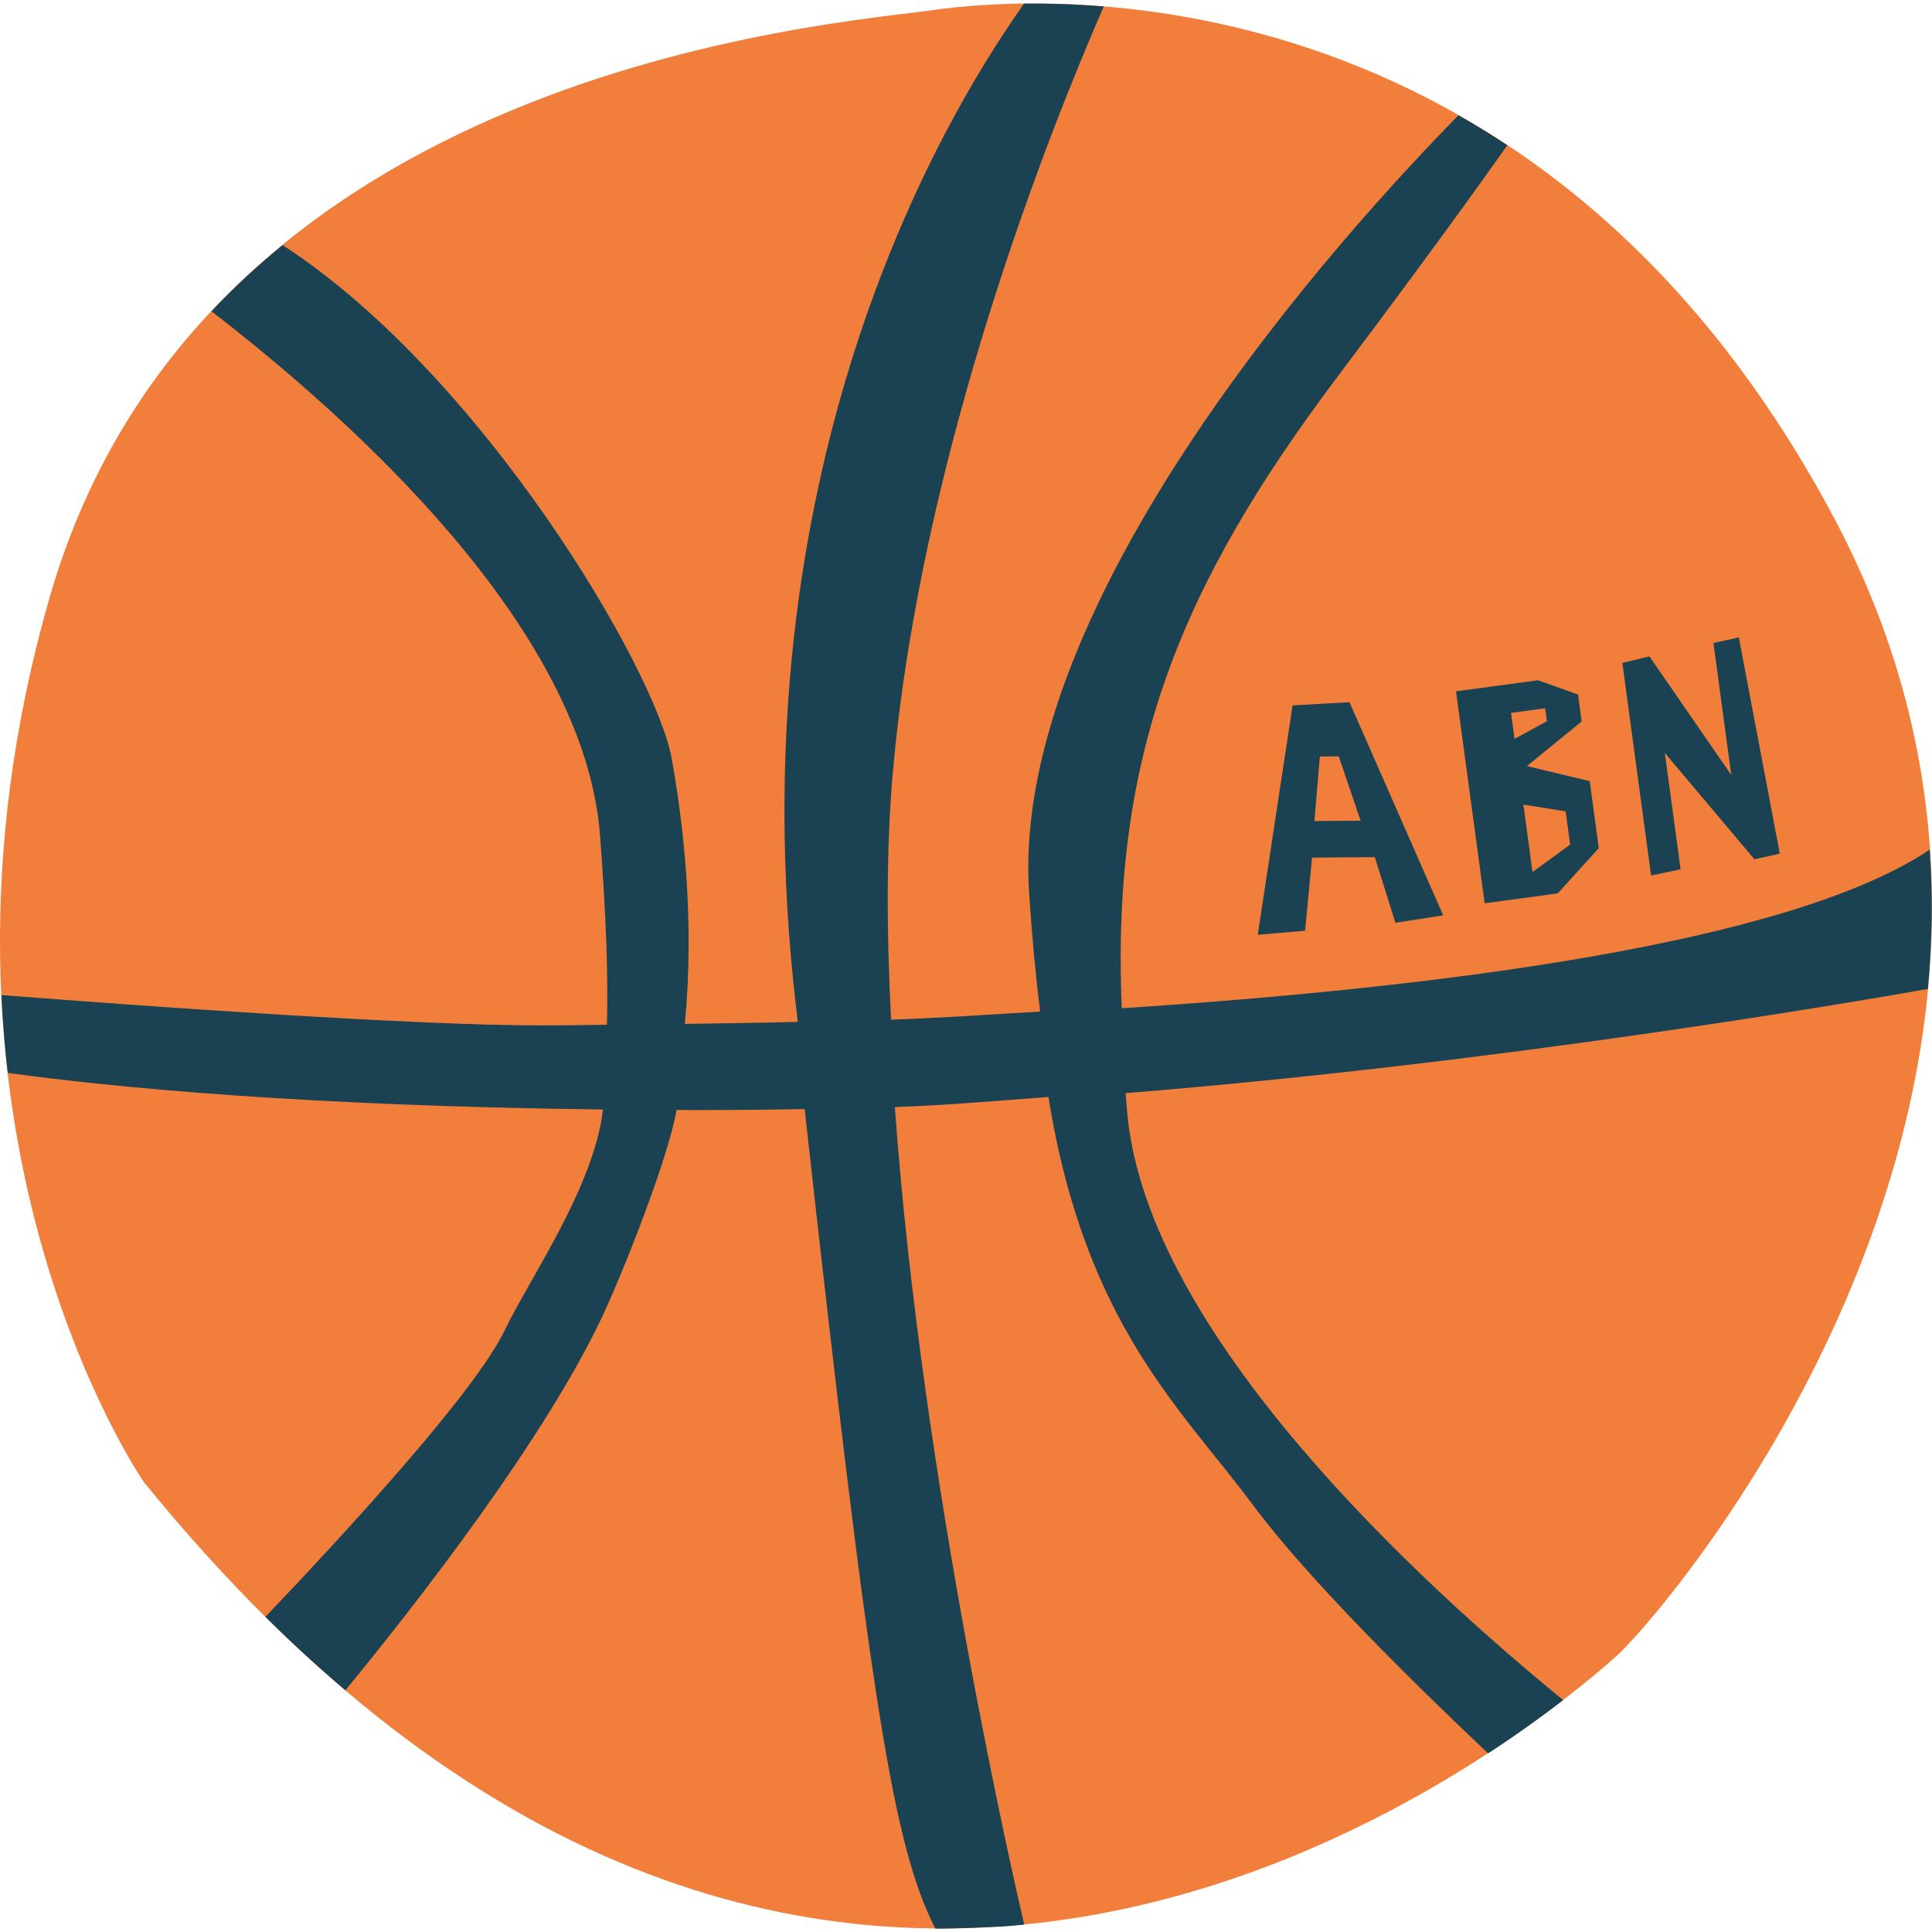
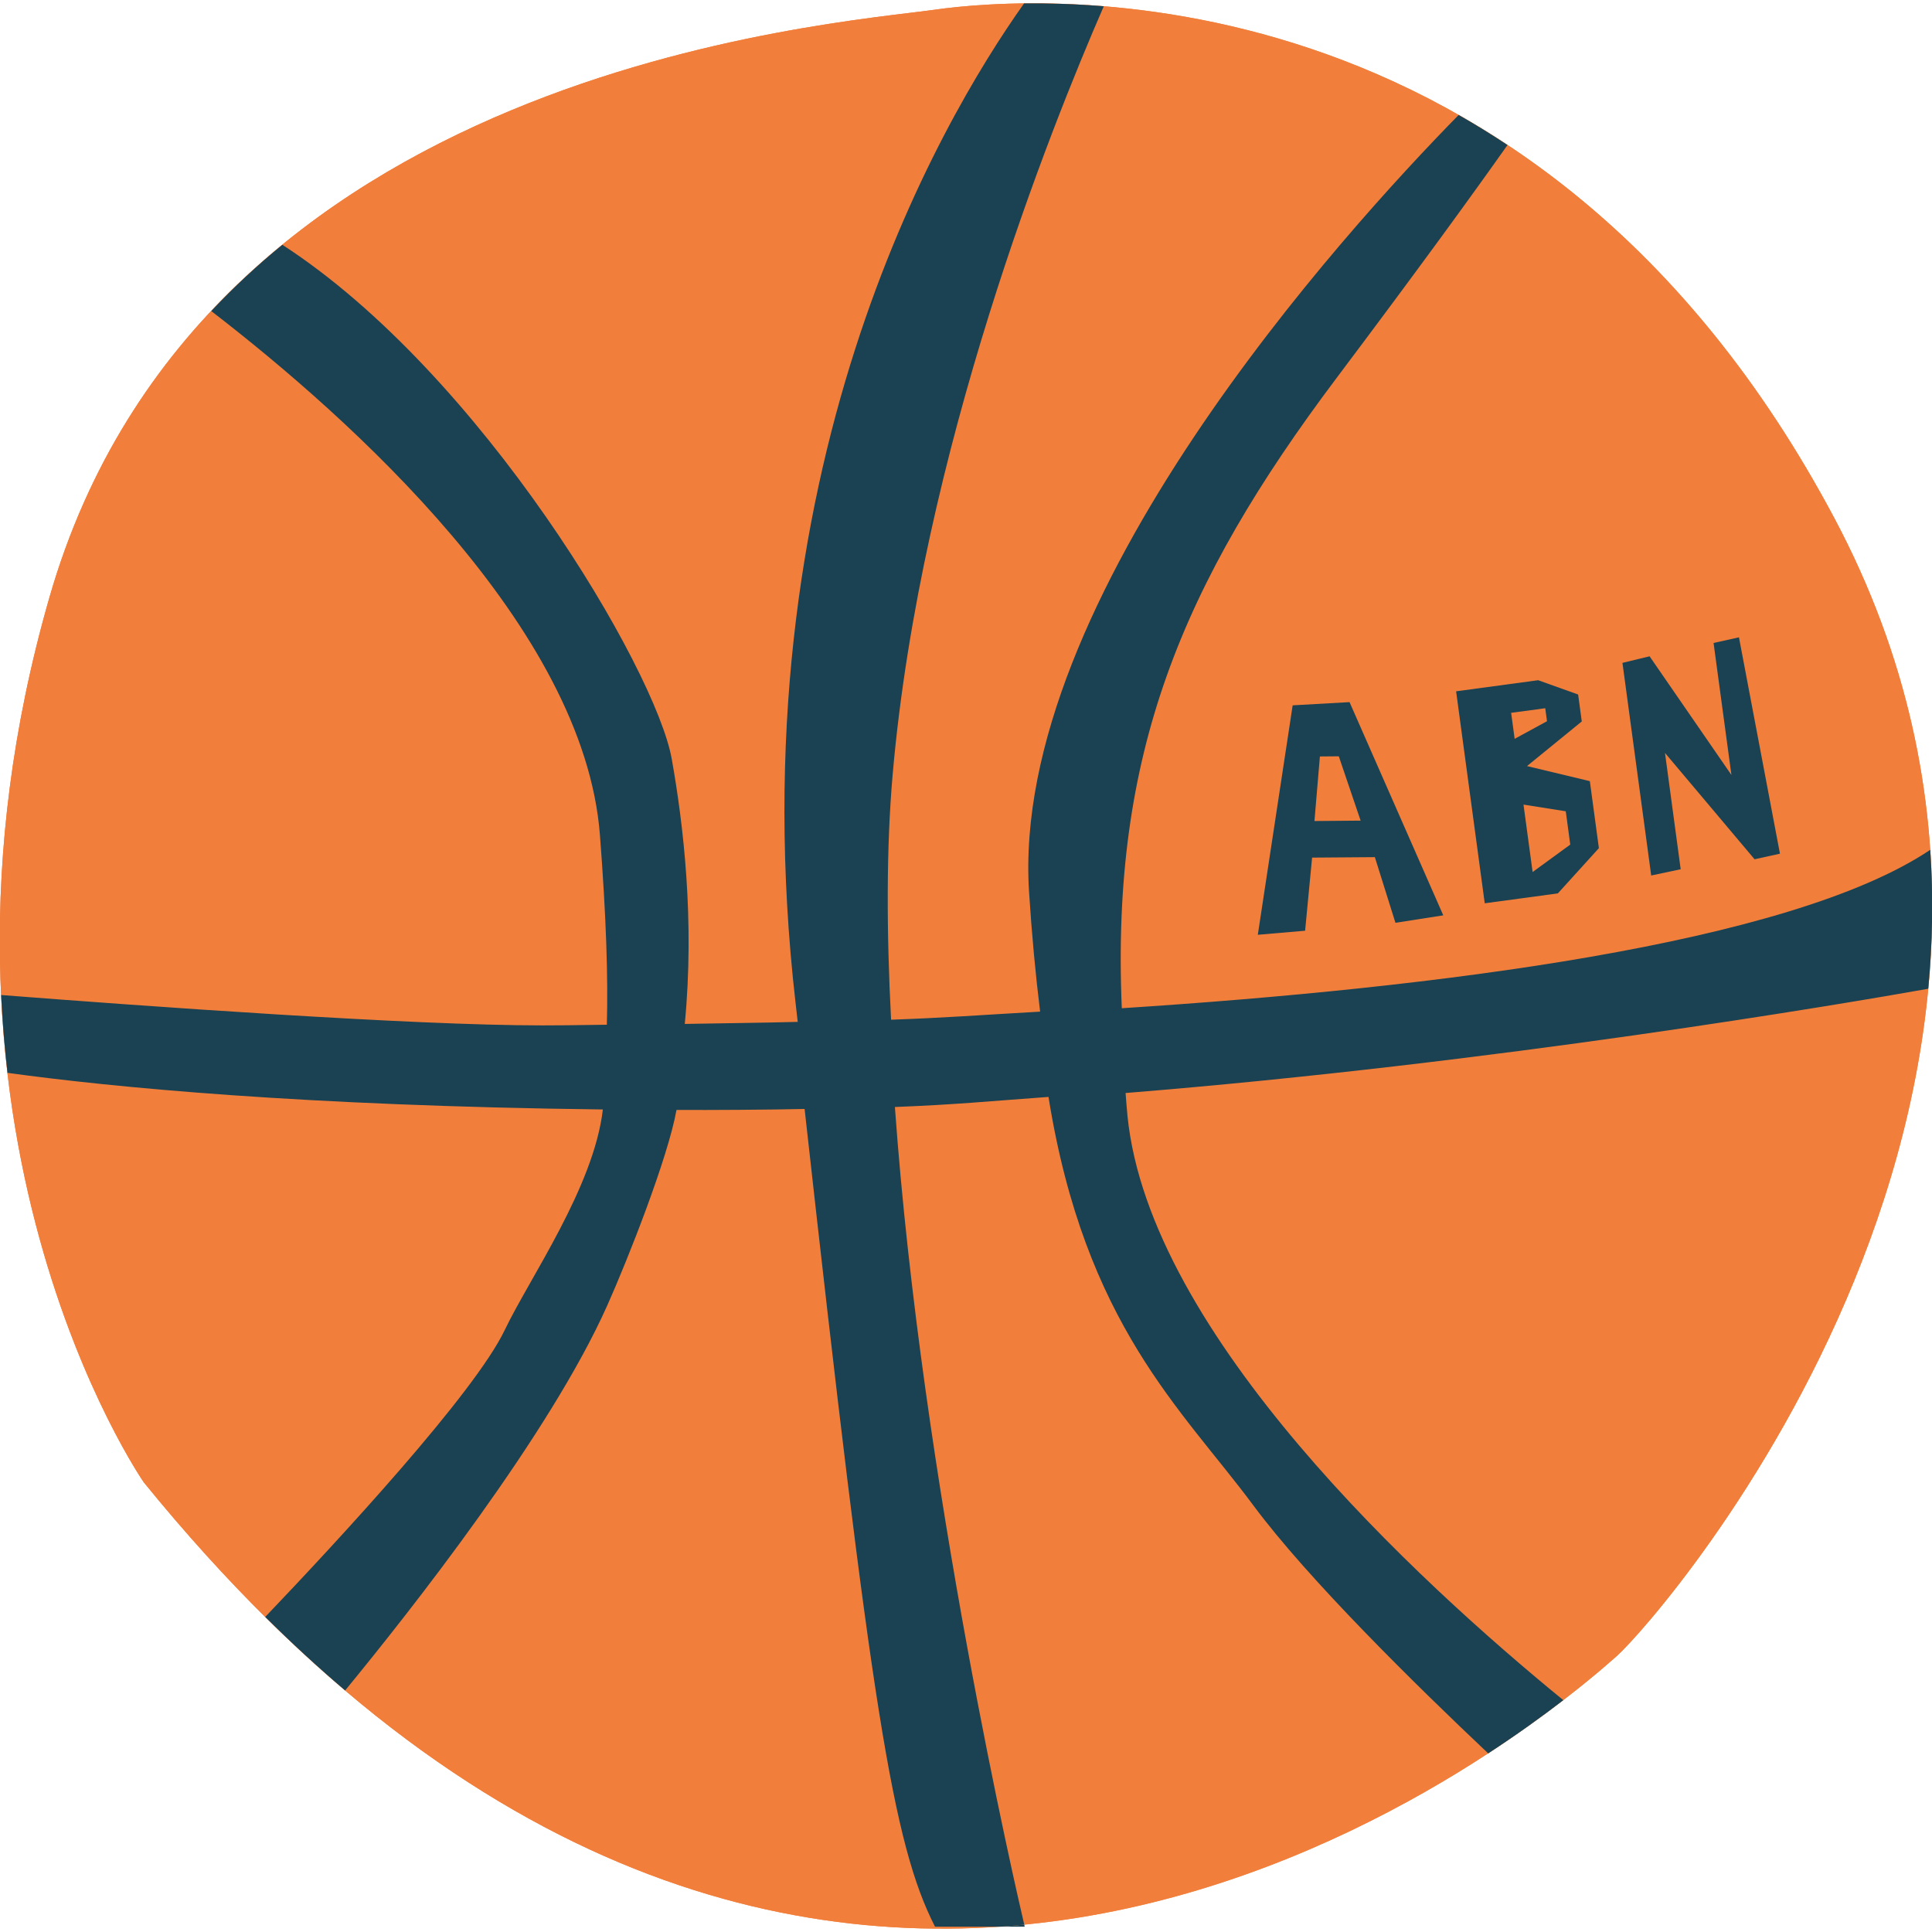
<svg xmlns="http://www.w3.org/2000/svg" version="1.1" id="Layer_1" x="0px" y="0px" viewBox="0 0 500 500" style="enable-background:new 0 0 500 500;" xml:space="preserve">
-   <path style="fill:#F17F3B;" d="M37.25,383.59c0,0-63.82-91.97-24.4-228.99S215.57,6.32,241.85,2.56s155.79-13.14,232.75,131.39  s-44.33,284.03-56.31,294.69C384.5,458.7,208.06,593.82,37.25,383.59z" />
-   <path style="fill:none;" d="M37.25,383.59c0,0-63.82-91.97-24.4-228.99S215.57,6.32,241.85,2.56s155.79-13.14,232.75,131.39  s-44.33,284.03-56.31,294.69C384.5,458.7,208.06,593.82,37.25,383.59z" />
-   <g>
-     <polygon style="fill:#1A4253;" points="434.93,224.97 430.86,194.87 454.04,222.38 460.61,220.93 450.01,164.96 443.44,166.41    448.05,200.57 426.87,169.87 419.86,171.56 427.3,226.58  " />
-     <path style="fill:#1A4253;" d="M325.51,241.92l12.24-1.05l1.81-18.92l16.24-0.12l5.33,16.99l12.37-1.93l-24.26-55.16l-14.72,0.83   L325.51,241.92z M341.58,195.78l4.89-0.04l5.65,16.65l-11.95,0.09L341.58,195.78z" />
-     <path style="fill:#1A4253;" d="M384.23,233.77l18.91-2.56l10.62-11.71l-2.34-17.34l-16.26-3.9l14.17-11.54l-0.94-6.97l-10.34-3.7   l-21.23,2.87L384.23,233.77z M405.19,209.97l1.16,8.62l-9.74,7.09l-2.36-17.44L405.19,209.97z M399.88,183.3l0.45,3.36l-8.37,4.56   l-0.91-6.73L399.88,183.3z" />
-     <path style="fill:#1A4253;" d="M499.4,219.89c-36.46,24.47-128.38,35.82-209.09,41.04c-2.78-65.61,15.32-109.53,55.57-163.07   c21.76-28.94,35.66-48.15,44.22-60.27c-4.22-2.79-8.44-5.36-12.65-7.76c-29.72,30.27-116.03,125.1-111.13,201.05   c0.72,11.09,1.68,21.36,2.86,30.92c-15.91,0.91-24.44,1.59-38.57,2.09c-1.18-22.94-1.24-44.67,0.42-63.56   C238.31,117.05,271.98,33,285.65,1.67c-7.6-0.62-14.51-0.8-20.62-0.73c-22.14,31.14-74.84,121.47-59.14,258.52   c0.2,1.71,0.37,3.32,0.57,5c-8.07,0.23-22.36,0.4-29.23,0.53c2.59-26.9-0.38-51.78-3.38-68.59   c-4.13-23.13-49.12-99.55-100.71-132.96c-6.41,5.24-12.59,10.91-18.42,17.12c36.08,27.8,96.43,81.9,100.56,135.55   c1.63,21.13,2.13,36.87,1.79,49.1c-10.46,0.14-11.79,0.17-16.71,0.17c-33.87,0.01-102.92-4.98-139.99-7.86   c0.33,6.95,0.88,13.68,1.63,20.14c27.09,3.73,76.33,8.54,154.05,9.48c-2.35,20.11-18.94,43.59-25.4,57.08   c-7.85,16.41-43.09,54.44-61.97,74.22c6.91,6.86,13.81,13.16,20.7,19.01c17.05-20.74,52.96-66.33,67.79-99.57   c5.44-12.18,15.71-38.24,17.93-50.61c8.65,0.05,24.21-0.04,33.14-0.25c17.23,154.94,22.93,190.7,33.84,212.11   c0,0,6.63,0,16.71-0.52c2.11-0.11,4.2-0.33,6.28-0.53c-1.87-7.95-26.49-113.92-33.48-211.57c15.37-0.59,24.21-1.48,39.75-2.61   c9.44,58.92,34.58,80.86,52.98,105.66c14.23,19.19,42.06,46.52,60.8,64.21c7.47-4.88,13.98-9.58,19.44-13.78   c-37.63-30.76-107.03-94.58-112.75-151.08c-0.21-2.05-0.33-4-0.5-6.01c95.65-7.7,186.28-23.18,207.62-26.96   C500.03,244.19,500.24,232.16,499.4,219.89z" />
-   </g>
+   <path style="fill:#F17F3B;" d="M37.21,383.62c0,0-63.83-91.99-24.41-229.04S215.56,6.27,241.85,2.52s155.82-13.14,232.79,131.41  s-44.34,284.08-56.32,294.74C384.52,458.74,208.05,593.88,37.21,383.62z" />
+   <path style="fill:#F17F3B;" d="M37.21,383.62c0,0-63.83-91.99-24.41-229.04S215.56,6.27,241.85,2.52s155.82-13.14,232.79,131.41  s-44.34,284.08-56.32,294.74C384.52,458.74,208.05,593.88,37.21,383.62z" />
+   <polygon style="fill:#1A4253;" points="419.89,171.55 427.33,226.58 434.96,224.96 430.9,194.86 454.08,222.38 460.65,220.93   450.04,164.94 443.47,166.4 448.09,200.56 426.91,169.85 " />
+   <path style="fill:#1A4253;" d="M349.26,181.71l-14.72,0.83l-9.02,59.38l12.24-1.05l1.81-18.92l16.24-0.12l5.33,16.99l12.38-1.93  L349.26,181.71z M340.18,212.48l1.41-16.71l4.89-0.04l5.65,16.65L340.18,212.48z" />
+   <path style="fill:#1A4253;" d="M408.42,179.74l-10.35-3.7l-21.23,2.87l7.41,54.86l18.92-2.56l10.62-11.71l-2.34-17.34l-16.26-3.9  l14.17-11.55L408.42,179.74z M405.22,209.96l1.16,8.62l-9.74,7.1l-2.36-17.45L405.22,209.96z M400.36,186.65l-8.37,4.56l-0.91-6.73  l8.83-1.19L400.36,186.65z" />
+   <path style="fill:#1A4253;" d="M265.19,498.62c0,0-0.04-0.19-0.12-0.52c-2.07,0.2-4.14,0.38-6.24,0.52H265.19z" />
+   <path style="fill:#1A4253;" d="M291.8,288.88c-0.21-2.05-0.33-4-0.5-6.01c95.76-7.71,186.49-23.21,207.73-26.98  c1.11-11.69,1.35-23.7,0.52-35.96c-36.48,24.47-128.52,35.78-209.23,41c-2.78-65.62,15.32-109.55,55.58-163.1  c21.74-28.92,35.68-48.17,44.24-60.3c-4.21-2.79-8.43-5.38-12.64-7.78c-29.75,30.31-116.08,125.19-111.18,201.13  c0.72,11.09,1.68,21.36,2.86,30.93c-15.91,0.91-24.45,1.59-38.57,2.09c-1.19-22.94-1.24-44.68,0.42-63.57  c7.29-83.26,40.95-167.34,54.63-198.71c-7.59-0.62-14.52-0.8-20.63-0.74c-22.16,31.2-74.83,121.58-59.15,258.58  c0.2,1.71,0.38,3.32,0.57,5c-8.08,0.23-22.36,0.4-29.23,0.53c2.59-26.9-0.38-51.79-3.38-68.61  c-4.13-23.14-49.15-99.63-100.77-133.03c-6.41,5.24-12.57,10.94-18.4,17.15c36.09,27.8,96.46,81.93,100.59,135.59  c1.63,21.13,2.13,36.88,1.79,49.11c-10.46,0.14-11.79,0.17-16.72,0.17c-33.88,0.01-102.95-4.98-140.03-7.86  c0.33,6.96,0.89,13.68,1.64,20.14c27.09,3.73,76.35,8.54,154.08,9.48c-2.35,20.12-18.95,43.59-25.4,57.09  c-7.84,16.39-43.08,54.44-61.98,74.24c6.9,6.85,13.8,13.19,20.68,19.03c17.04-20.73,52.99-66.36,67.83-99.62  c5.44-12.19,15.71-38.24,17.93-50.62c8.65,0.05,24.22-0.04,33.15-0.25c17.23,154.96,22.83,190.22,33.75,211.62h16.86  c2.09-0.14,4.17-0.32,6.24-0.52c-1.92-8.17-26.5-114.05-33.48-211.61c15.38-0.59,24.21-1.48,39.75-2.61  c9.44,58.93,34.59,80.88,52.99,105.68c14.23,19.18,42.07,46.53,60.81,64.22c7.47-4.87,13.98-9.58,19.44-13.78  C366.92,409.22,297.52,345.38,291.8,288.88z" />
</svg>
